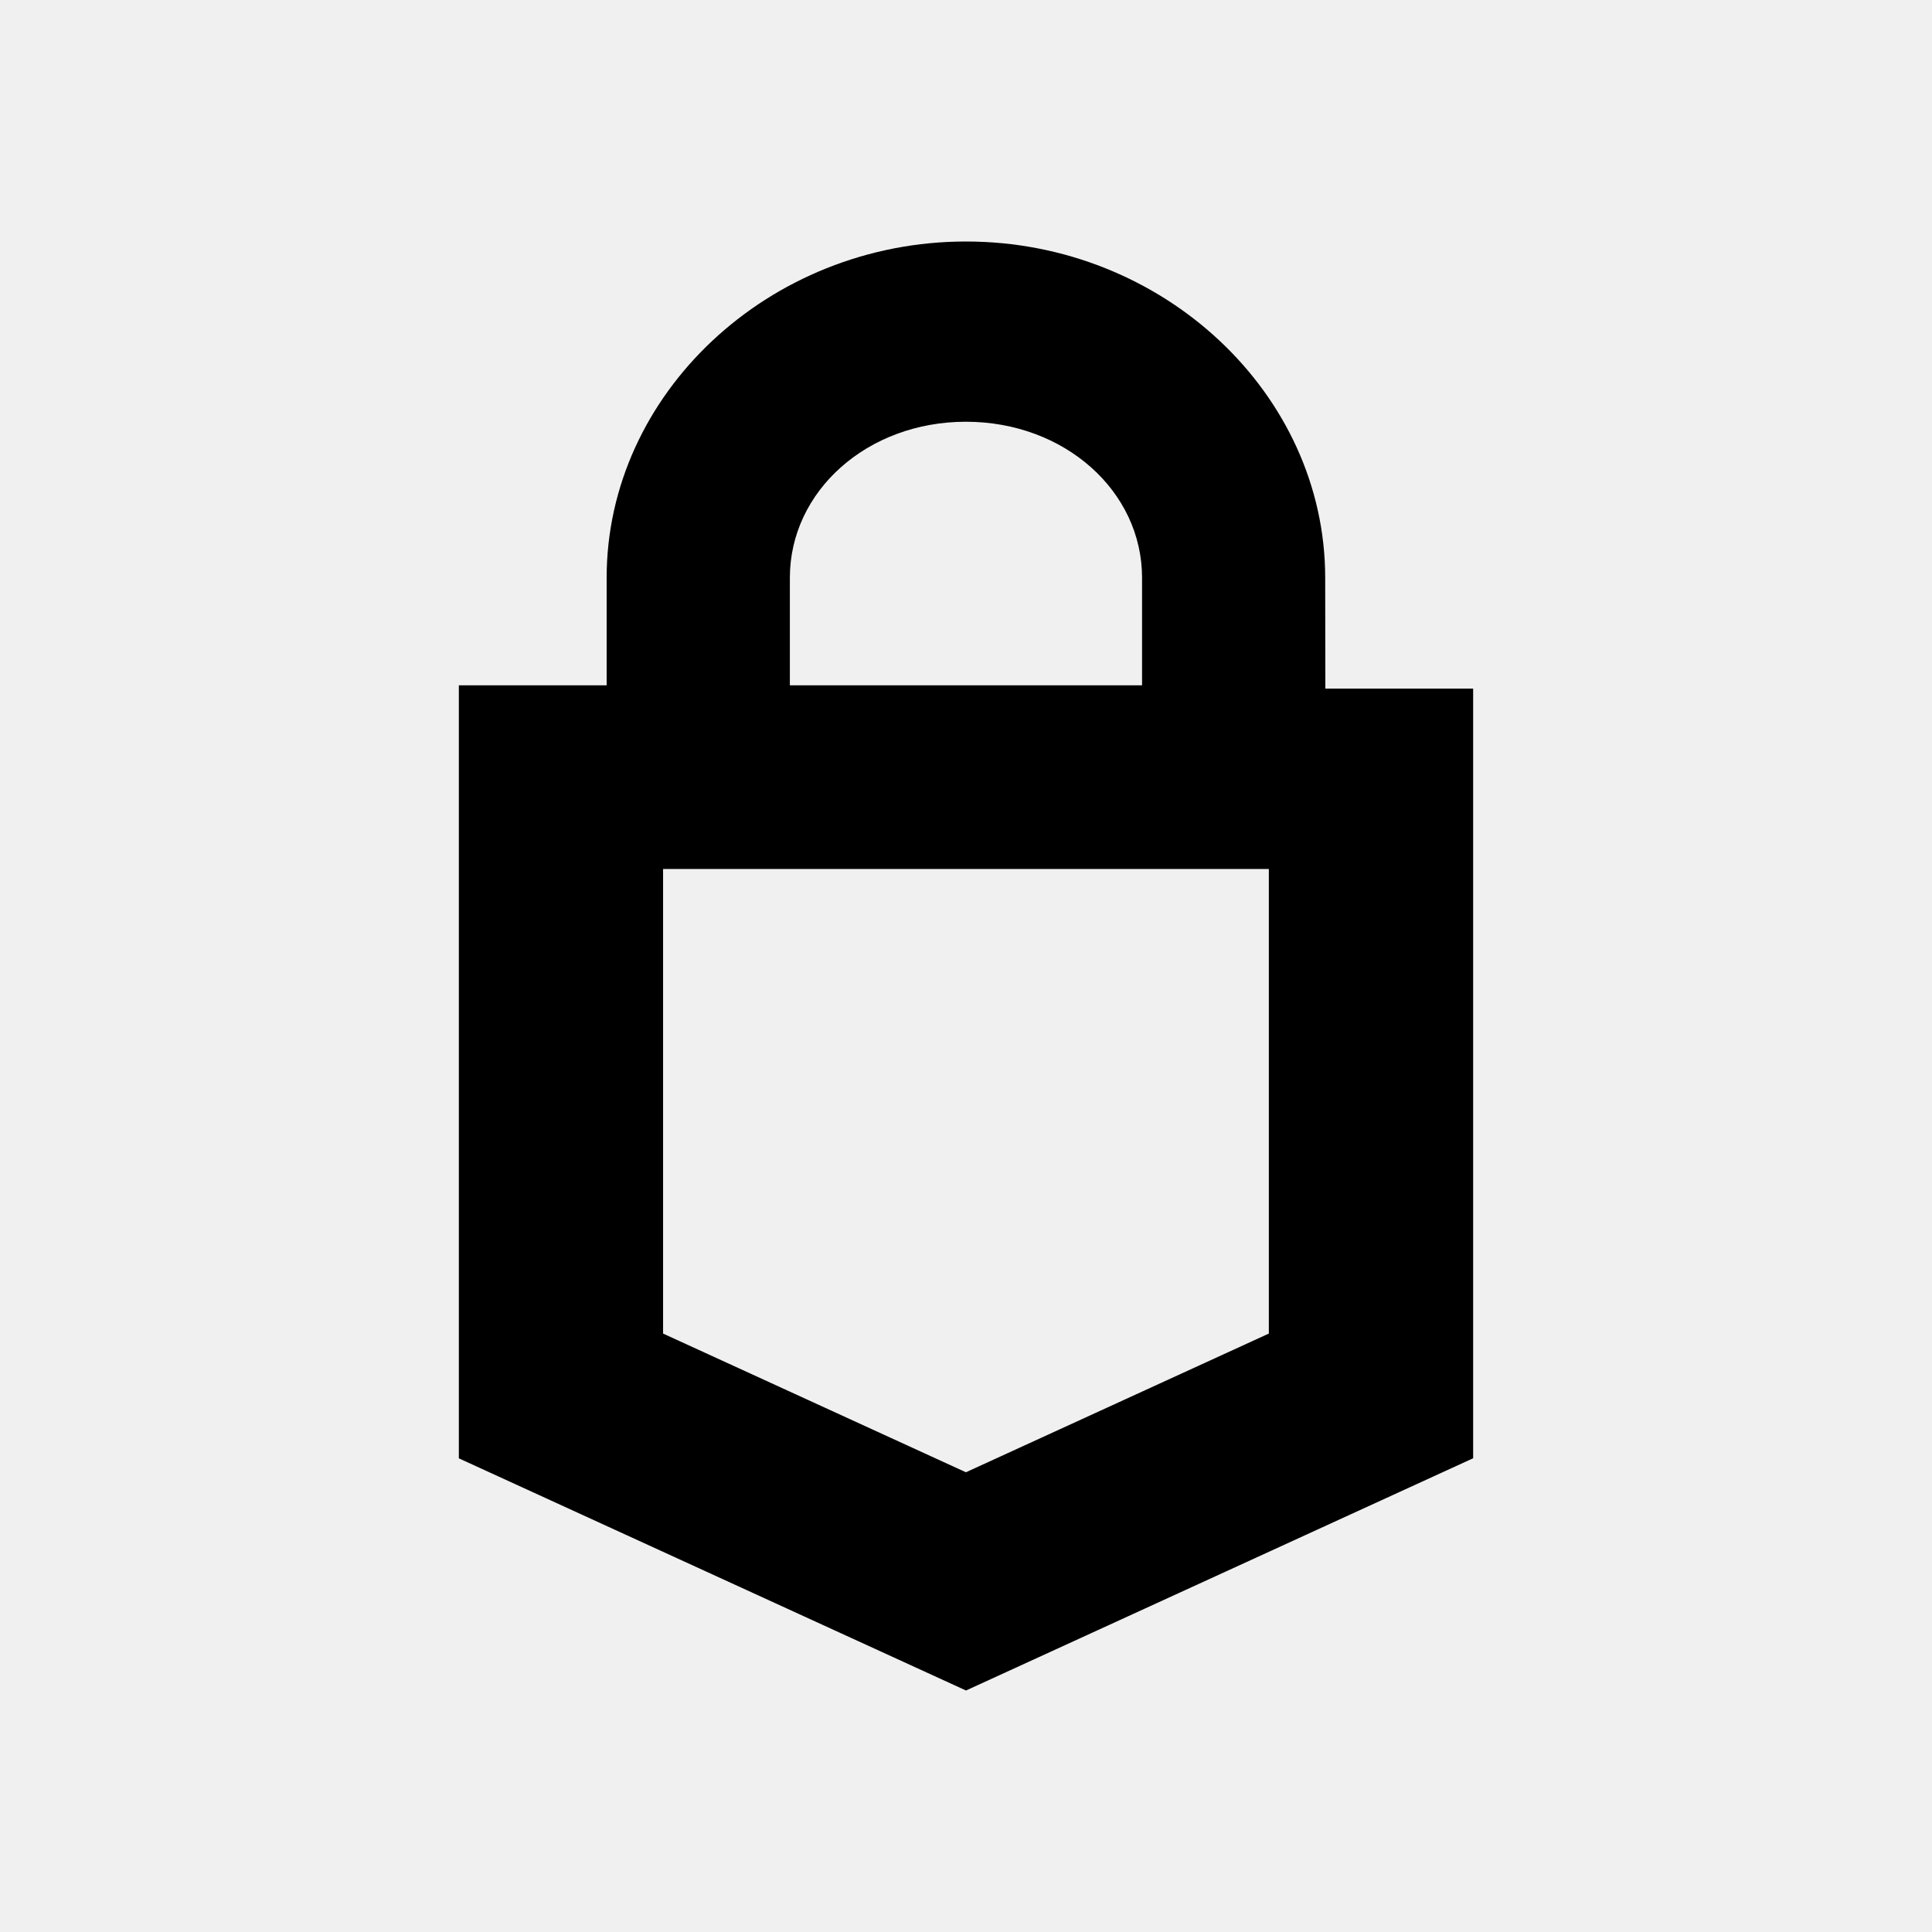
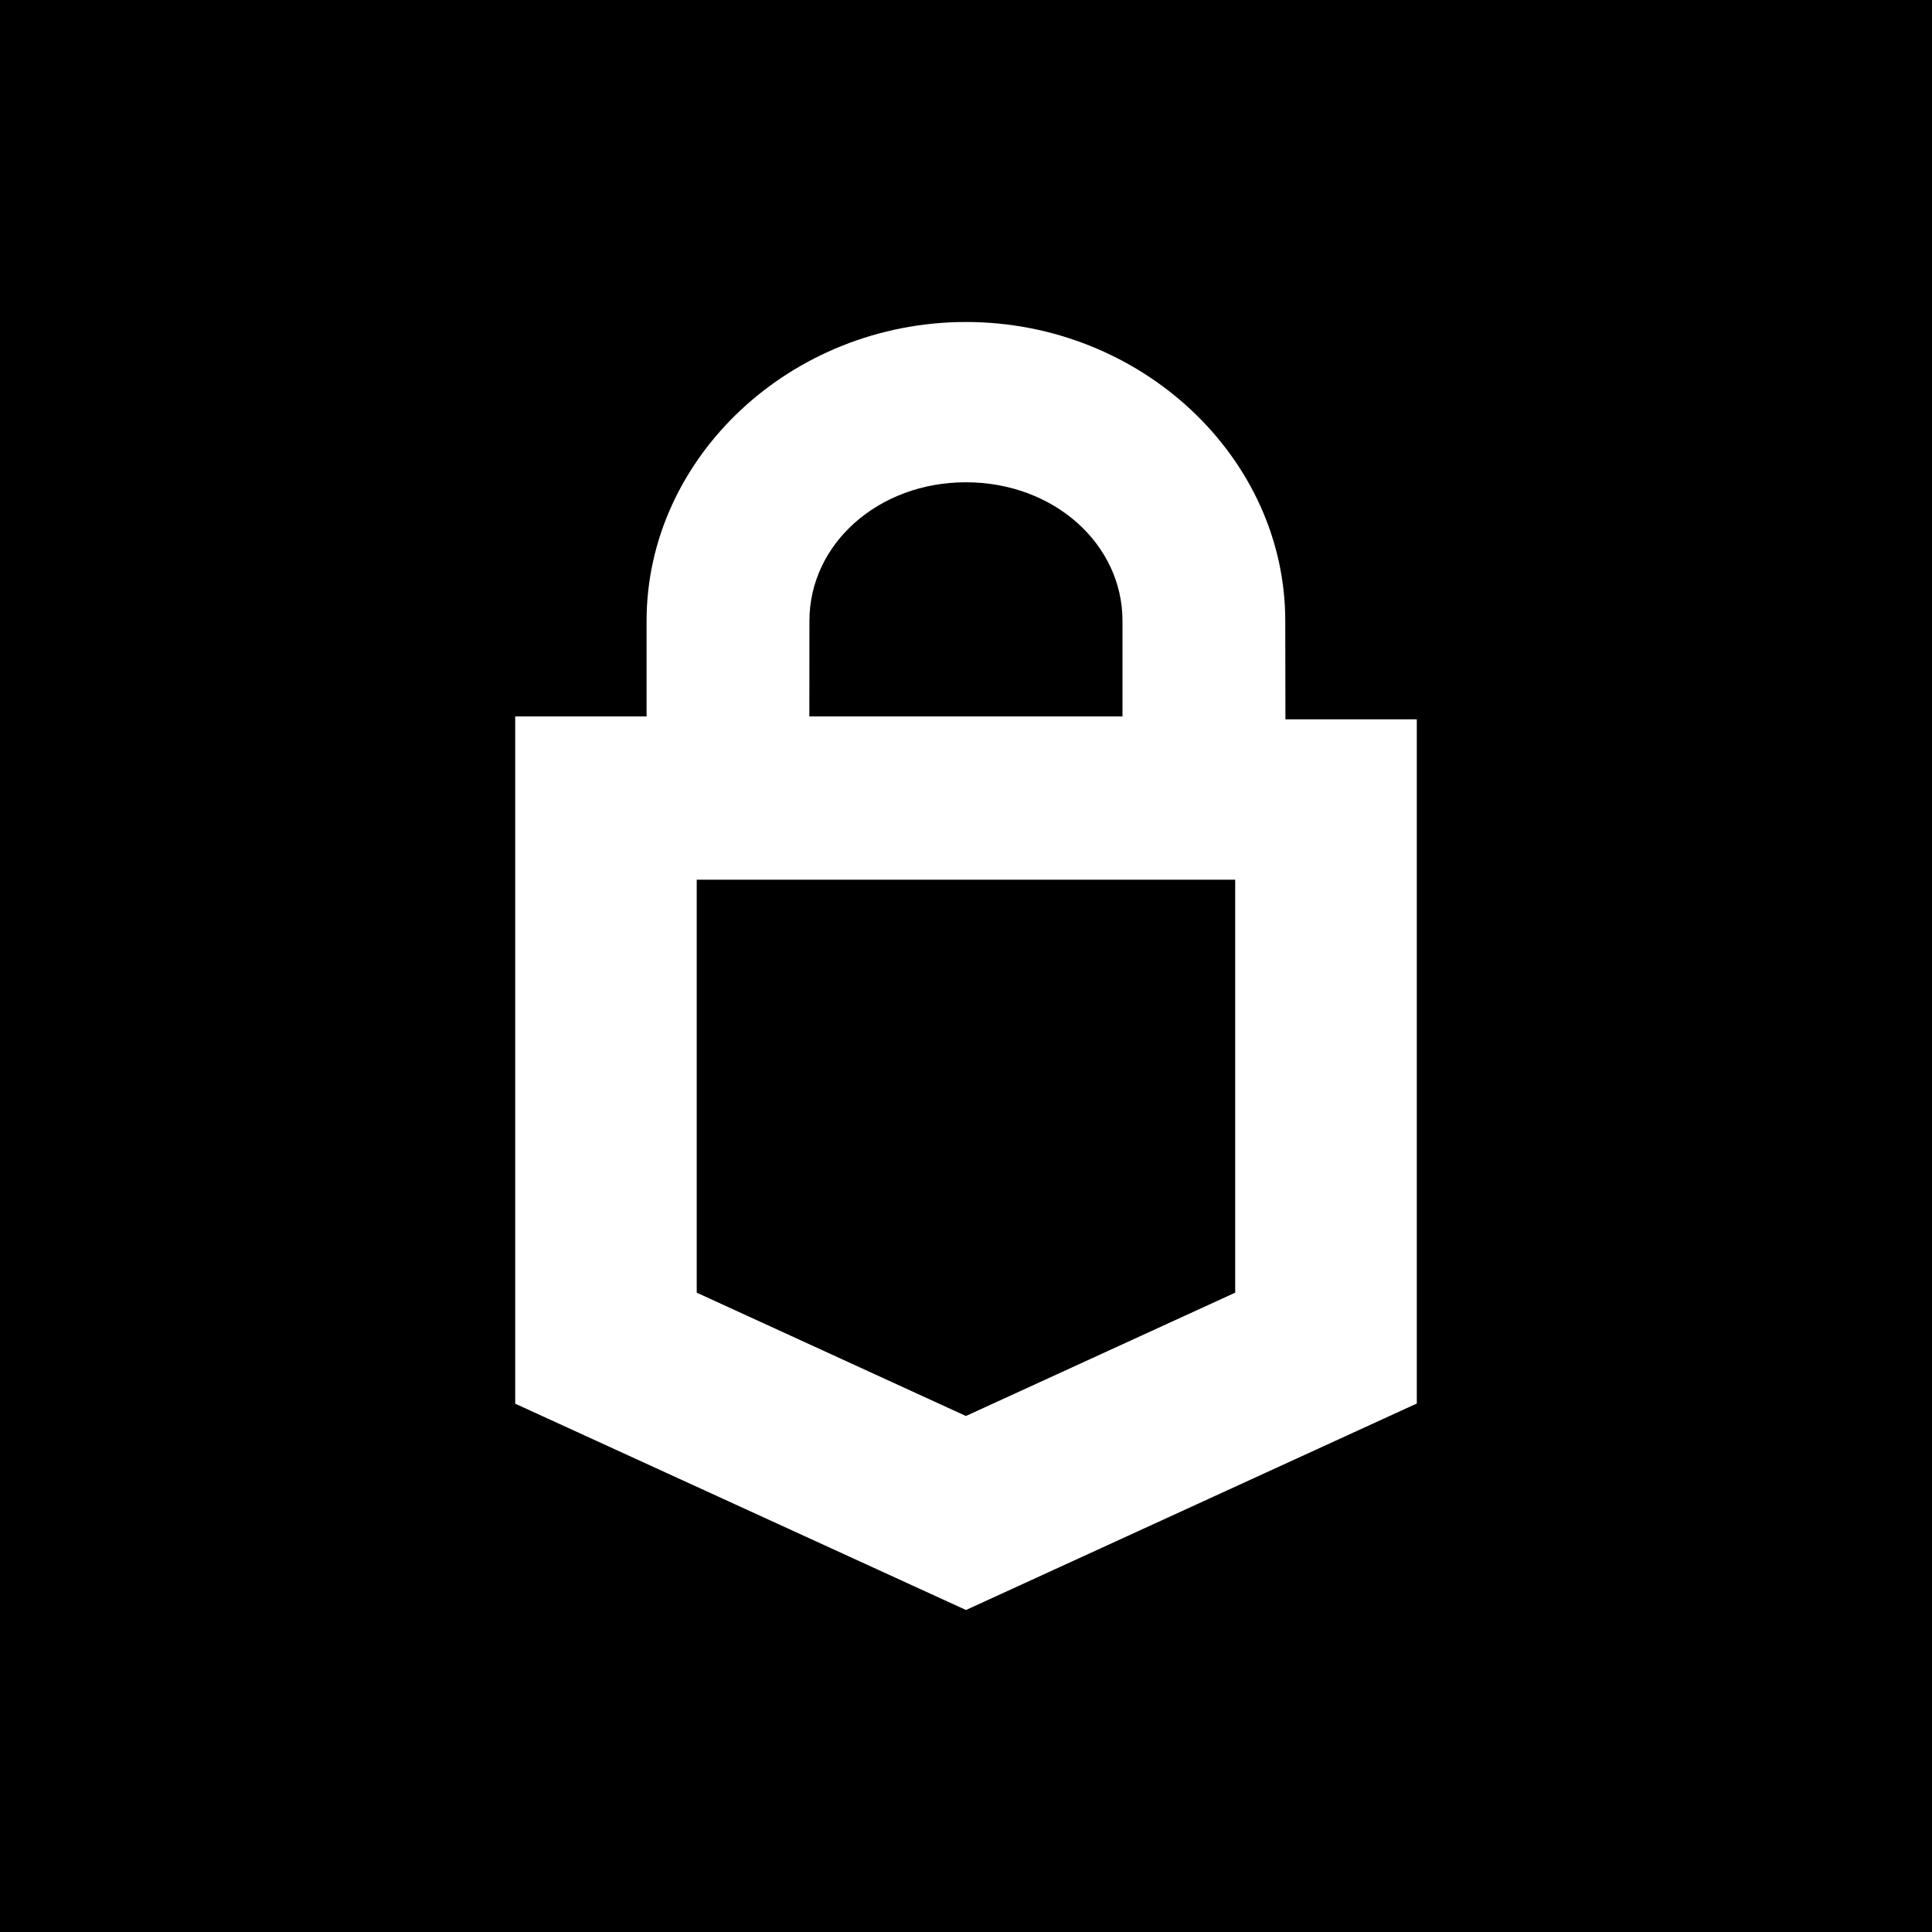
<svg xmlns="http://www.w3.org/2000/svg" width="24" height="24" fill="none" viewBox="0 0 24 24" class="web3icons">
-   <path fill="#000" d="M16.462 7.177C16.462 4.894 14.45 3 12 3S7.536 4.895 7.536 7.177v1.336H5.7v9.603L12 21l6.3-2.885V8.554h-1.836zm-6.65 0c0-1.076.962-1.938 2.187-1.938s2.188.862 2.188 1.938v1.336H9.812zm5.95 9.389-3.763 1.723-3.762-1.723v-5.771h7.525z" />
+   <g clip-path="url(#trezor__a)">
+     <path fill="#000" d="M24 0H0v24h24z" />
+     <path fill="#fff" d="M15.966 7.713C15.966 5.683 14.177 4 12 4S8.032 5.685 8.032 7.713V8.9H6.4v8.537L12 20l5.6-2.565V8.936h-1.632zm-5.911 0c0-.957.855-1.722 1.944-1.722 1.09 0 1.945.765 1.945 1.722V8.9h-3.89zm5.289 8.345-3.345 1.532-3.344-1.532v-5.13h6.689z" />
+   </g>
+   <defs>
+     <clipPath id="trezor__a">
+       <path fill="#fff" d="M0 0h24v24H0z" />
+     </clipPath>
+   </defs>
</svg>
